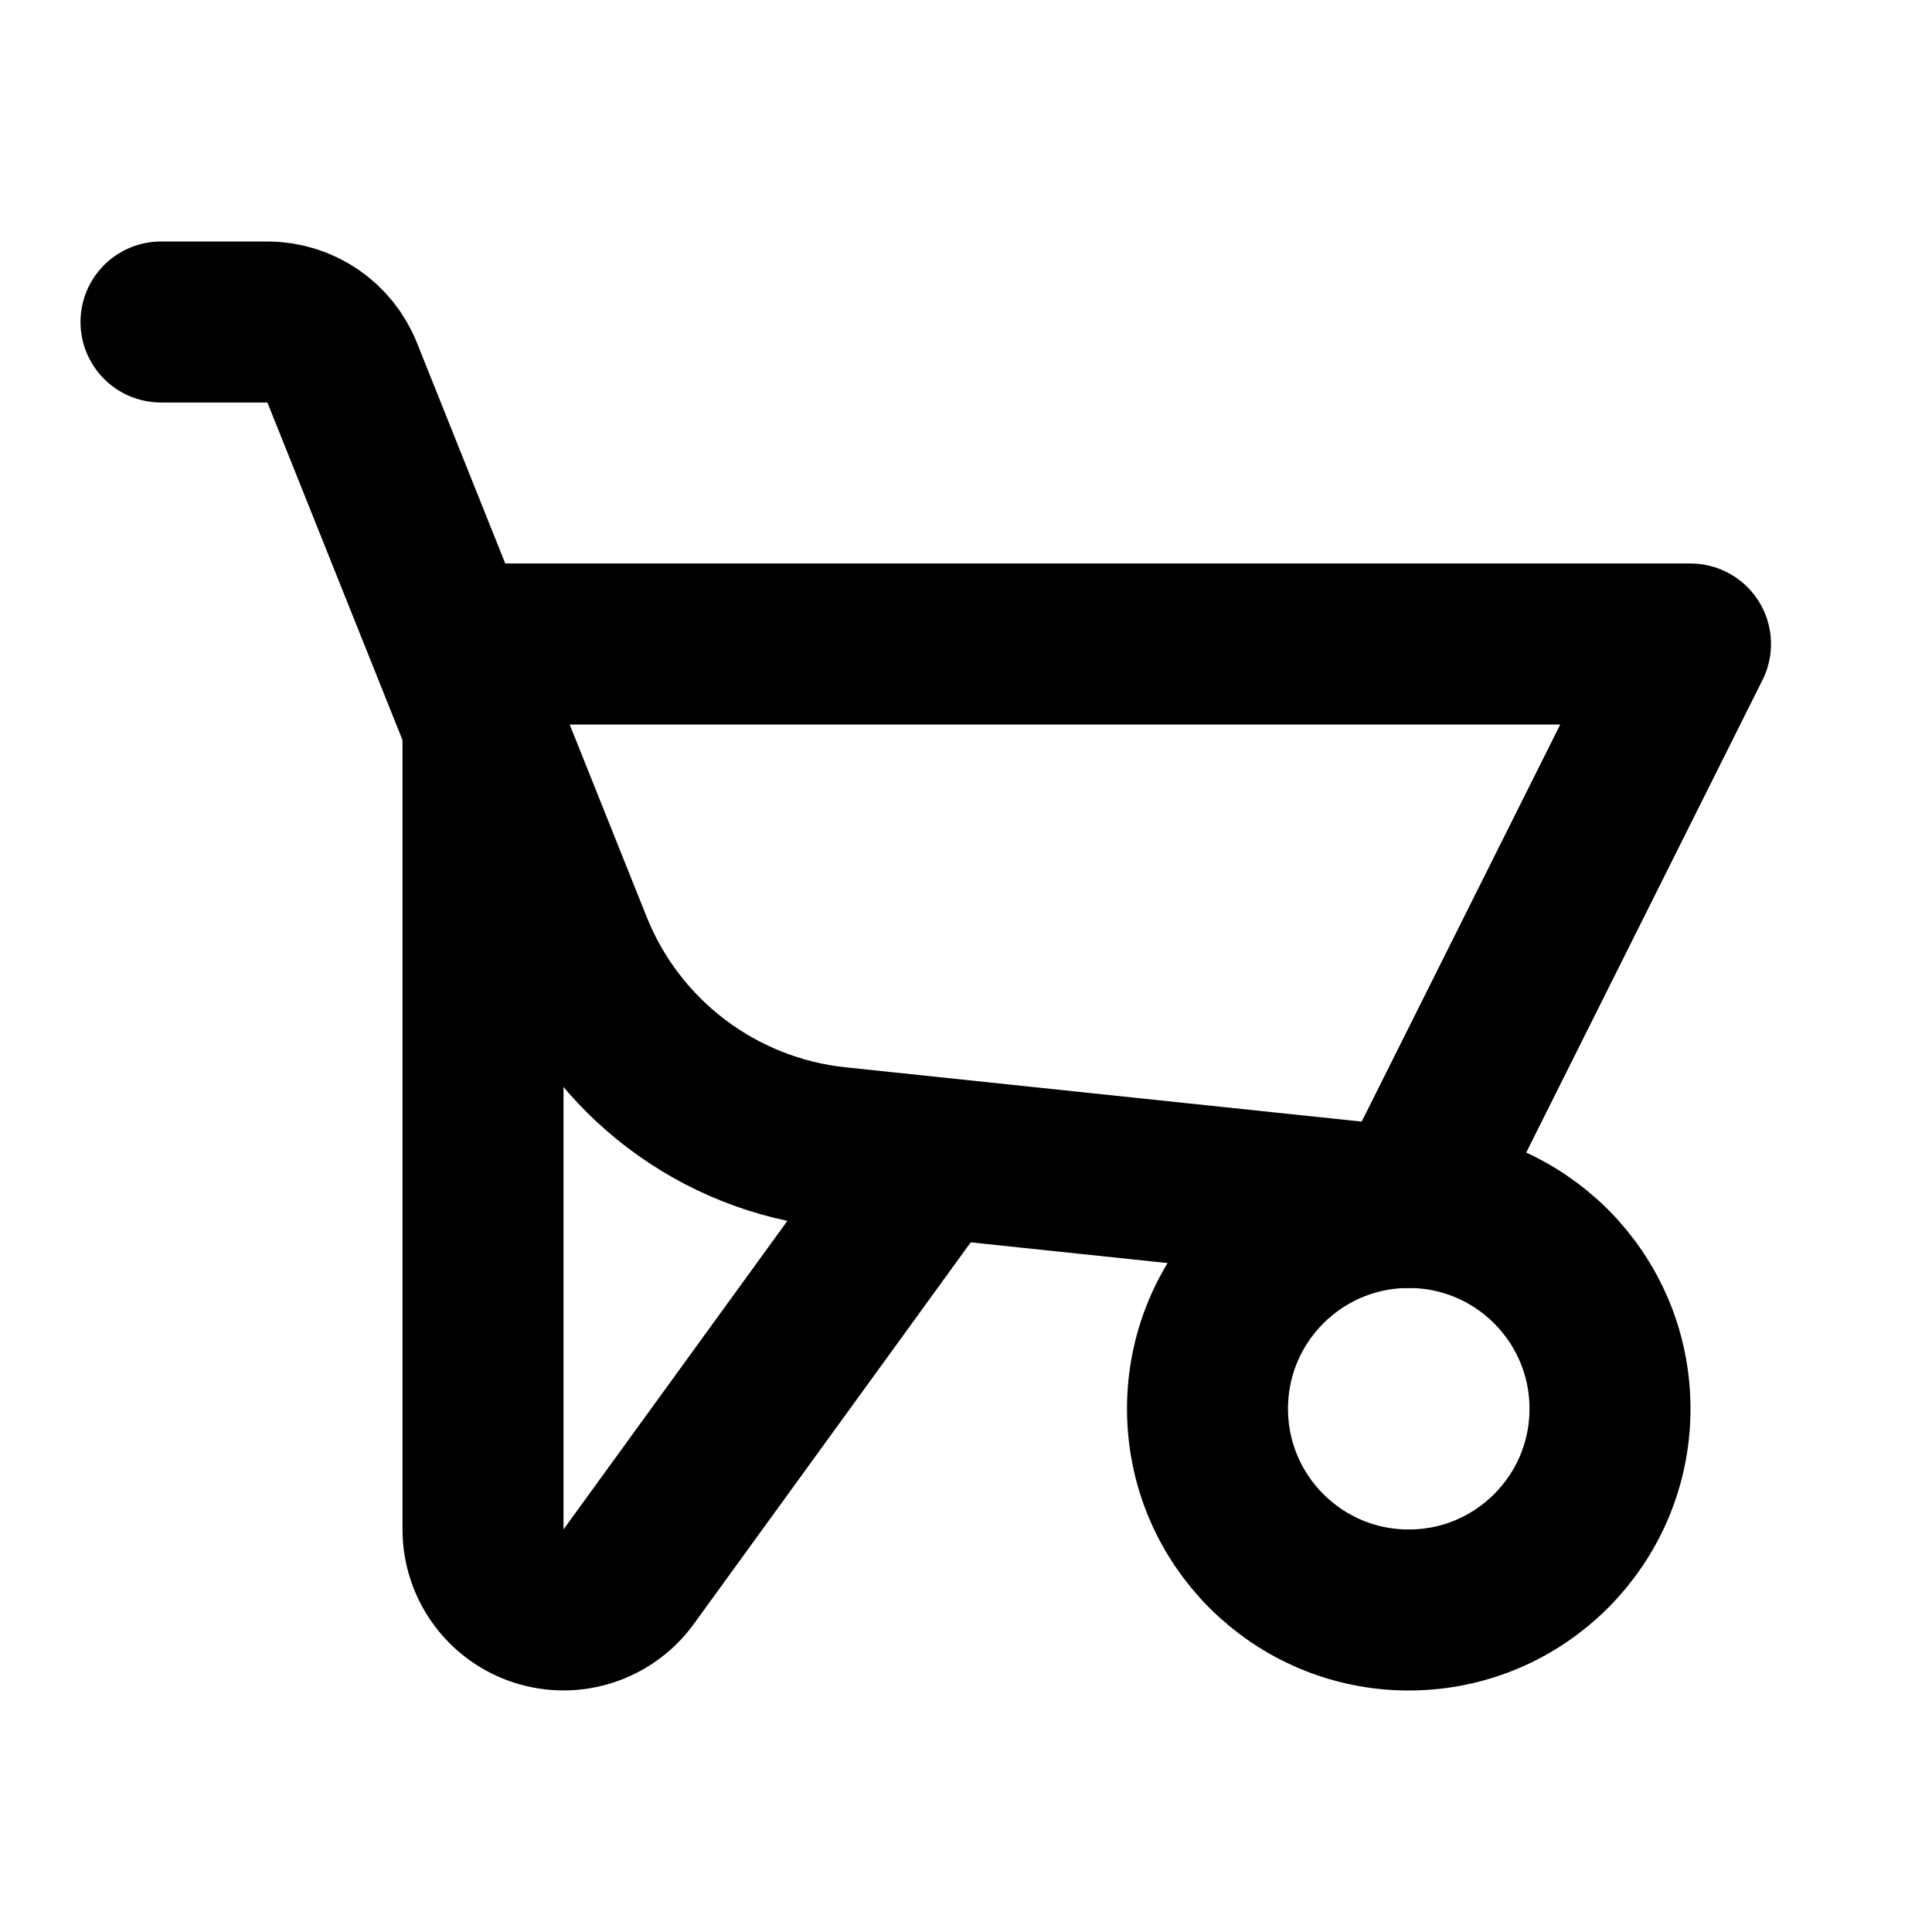
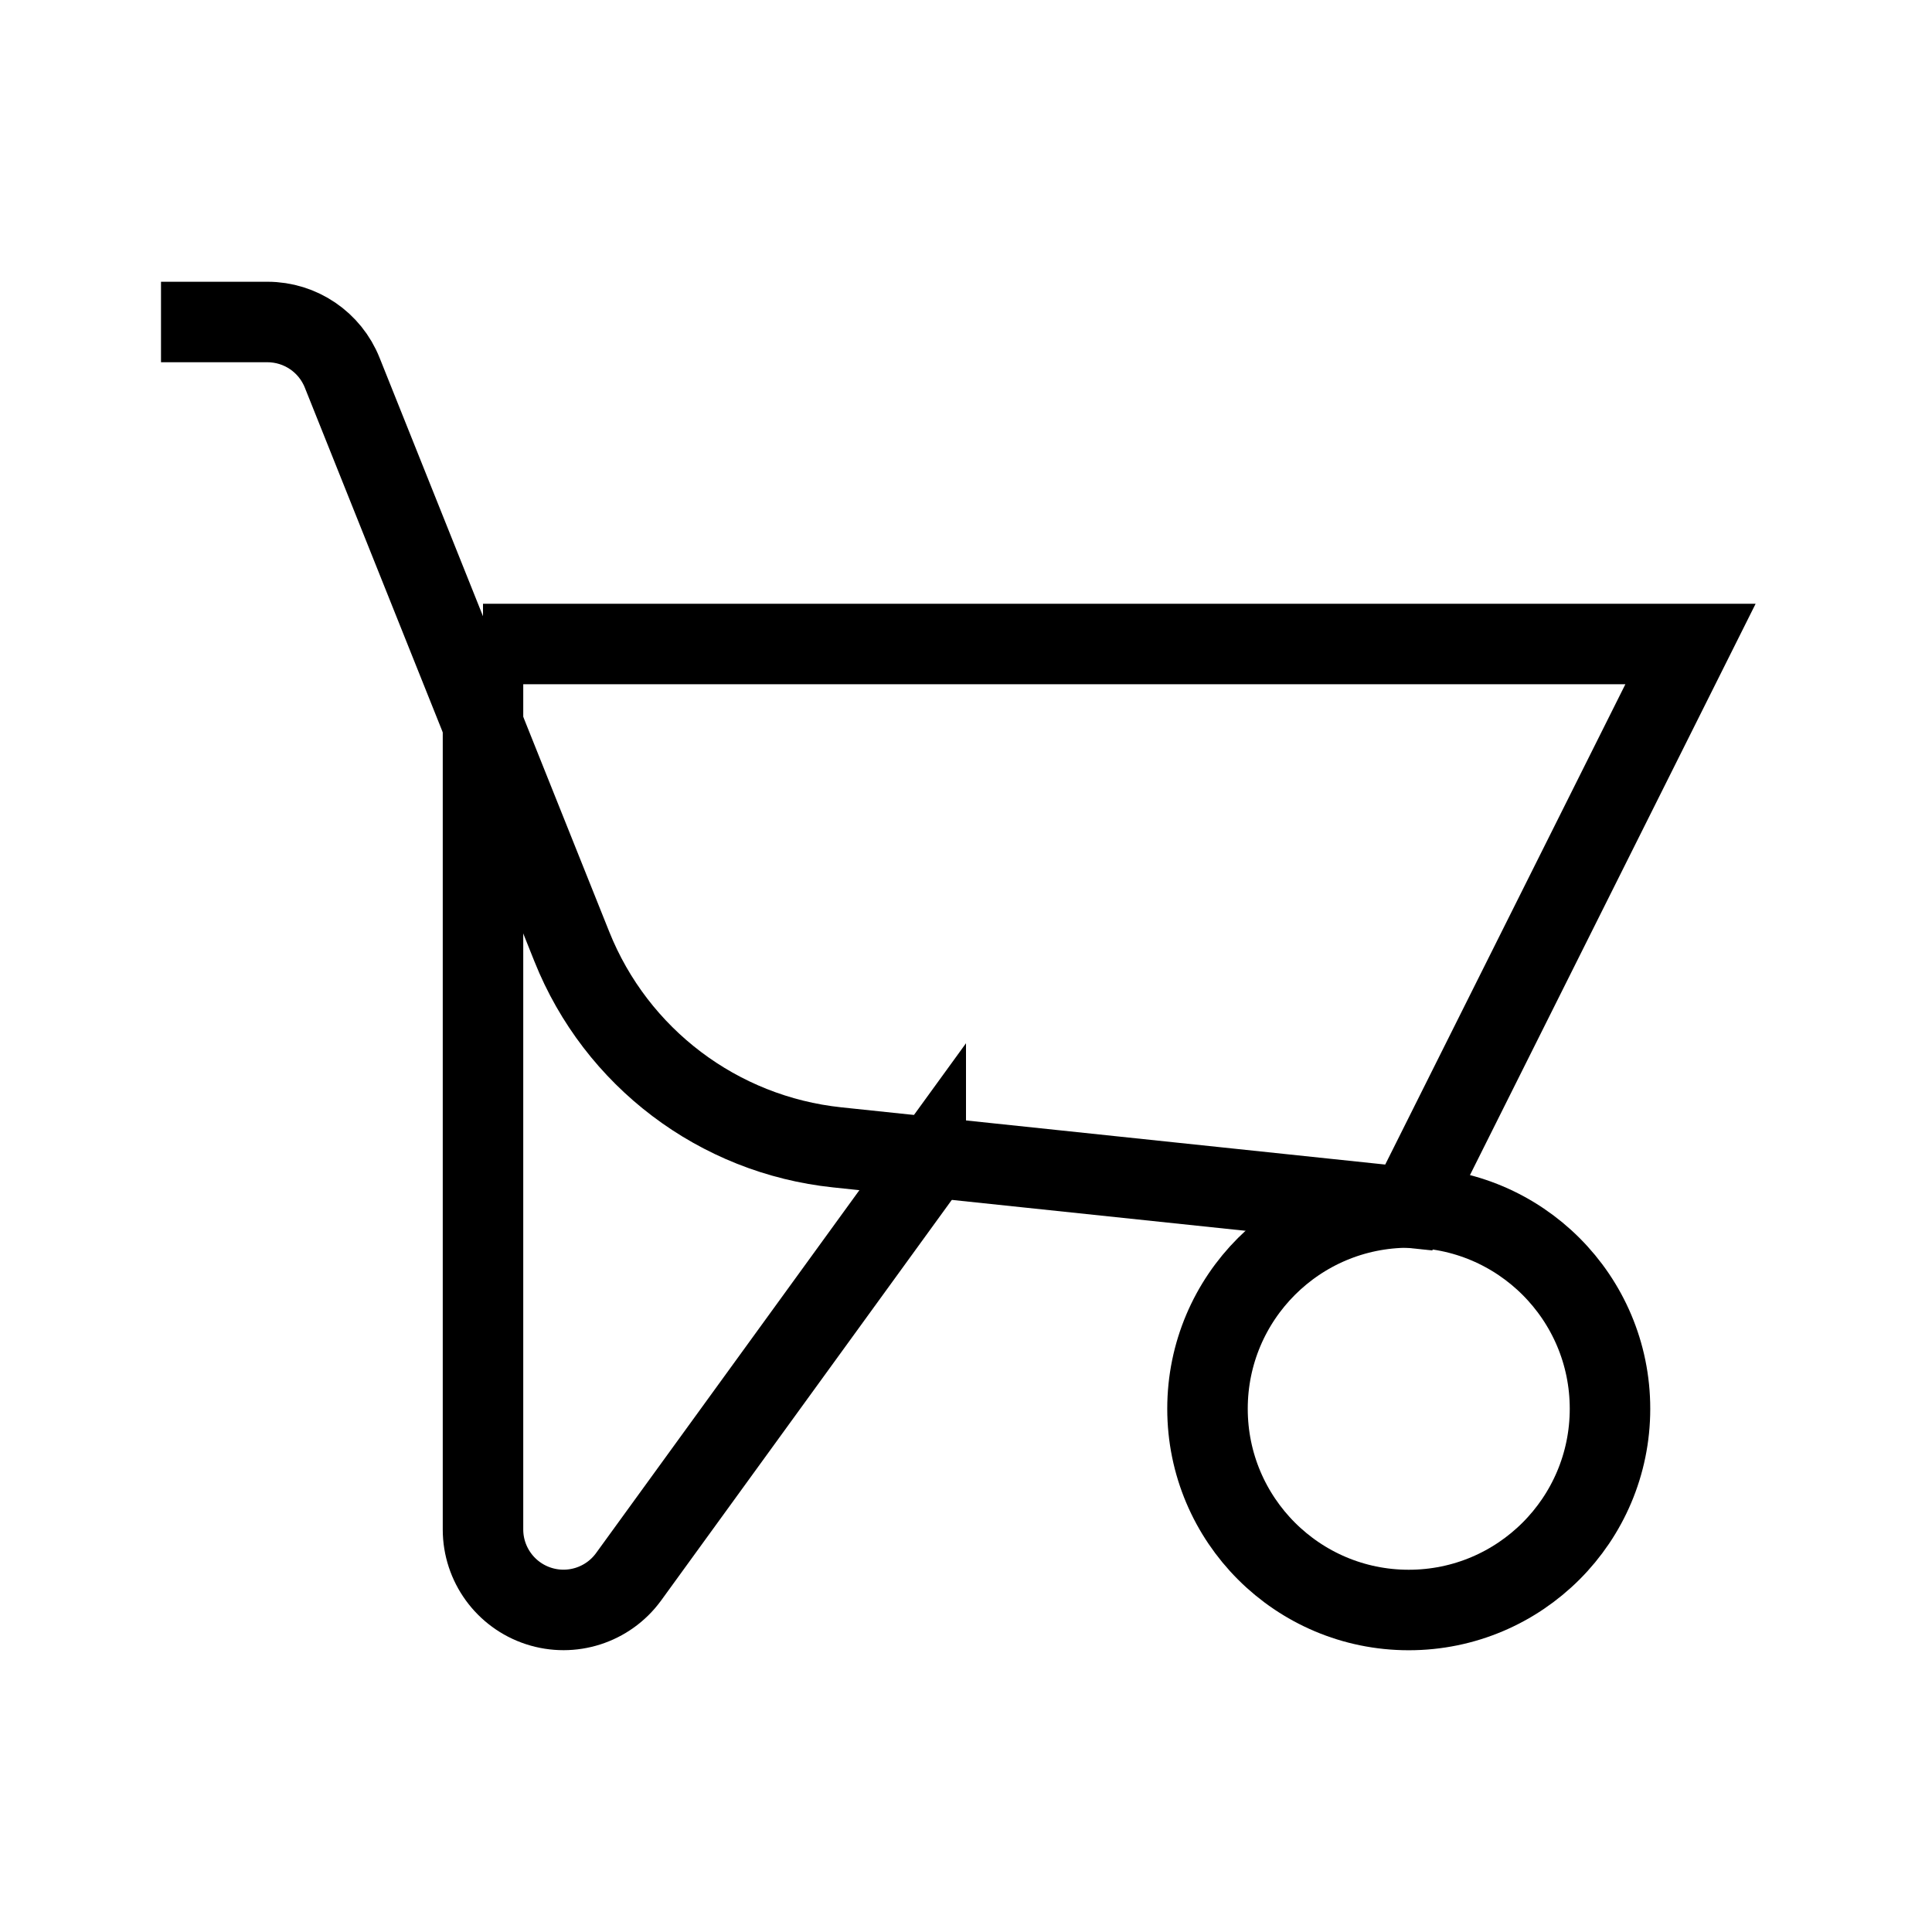
- <svg xmlns="http://www.w3.org/2000/svg" width="24" height="24" viewBox="0 0 24 24" fill="none" stroke="currentColor" stroke-width="2" stroke-linecap="round" stroke-linejoin="round" class="icon icon-tabler icons-tabler-outline icon-tabler-garden-cart">
+ <svg xmlns="http://www.w3.org/2000/svg" width="24" height="24" viewBox="0 0 24 24" fill="none" stroke="currentColor" strokeWidth="2" strokeLinecap="round" strokeLinejoin="round" className="icon icon-tabler icons-tabler-outline icon-tabler-garden-cart">
  <path stroke="none" d="M0 0h24v24H0z" fill="none" />
  <path d="M15 17.5a2.5 2.5 0 1 0 5 0a2.5 2.5 0 1 0 -5 0" />
  <path d="M6 8v11a1 1 0 0 0 1.806 .591l3.694 -5.091v.055" />
  <path d="M6 8h15l-3.5 7l-7.1 -.747a4 4 0 0 1 -3.296 -2.493l-2.853 -7.13a1 1 0 0 0 -.928 -.63h-1.323" />
</svg>
